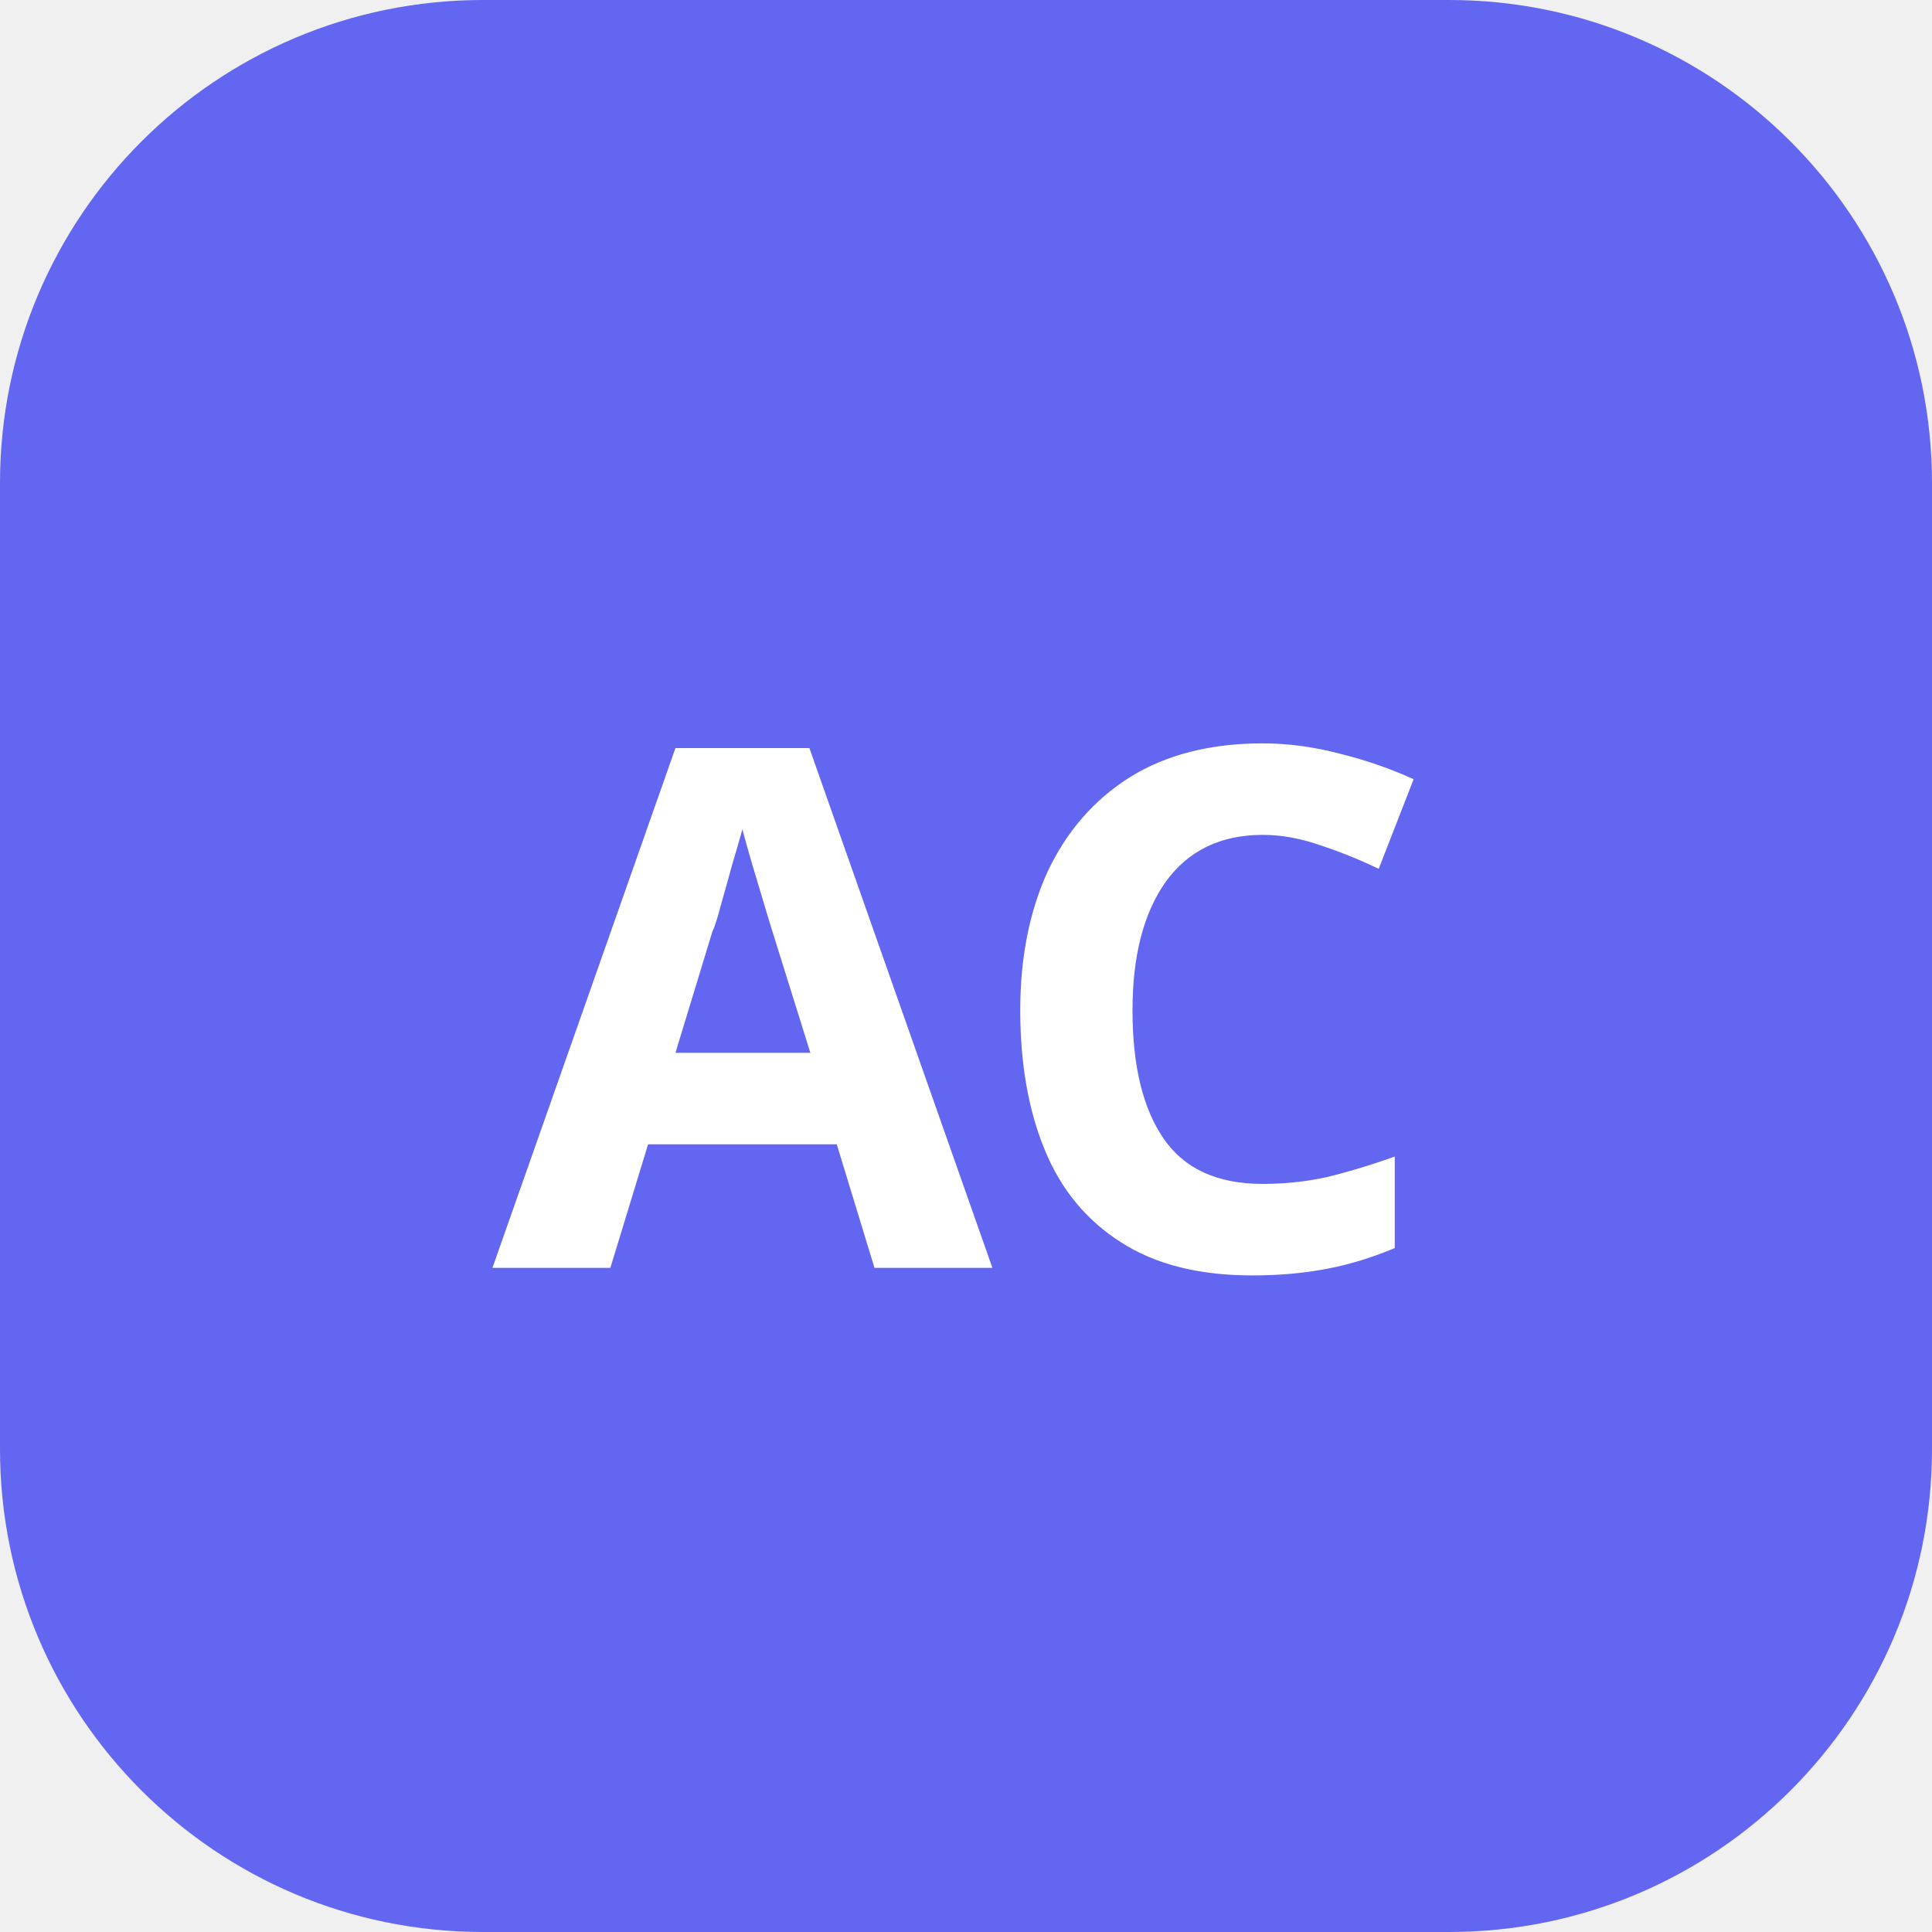
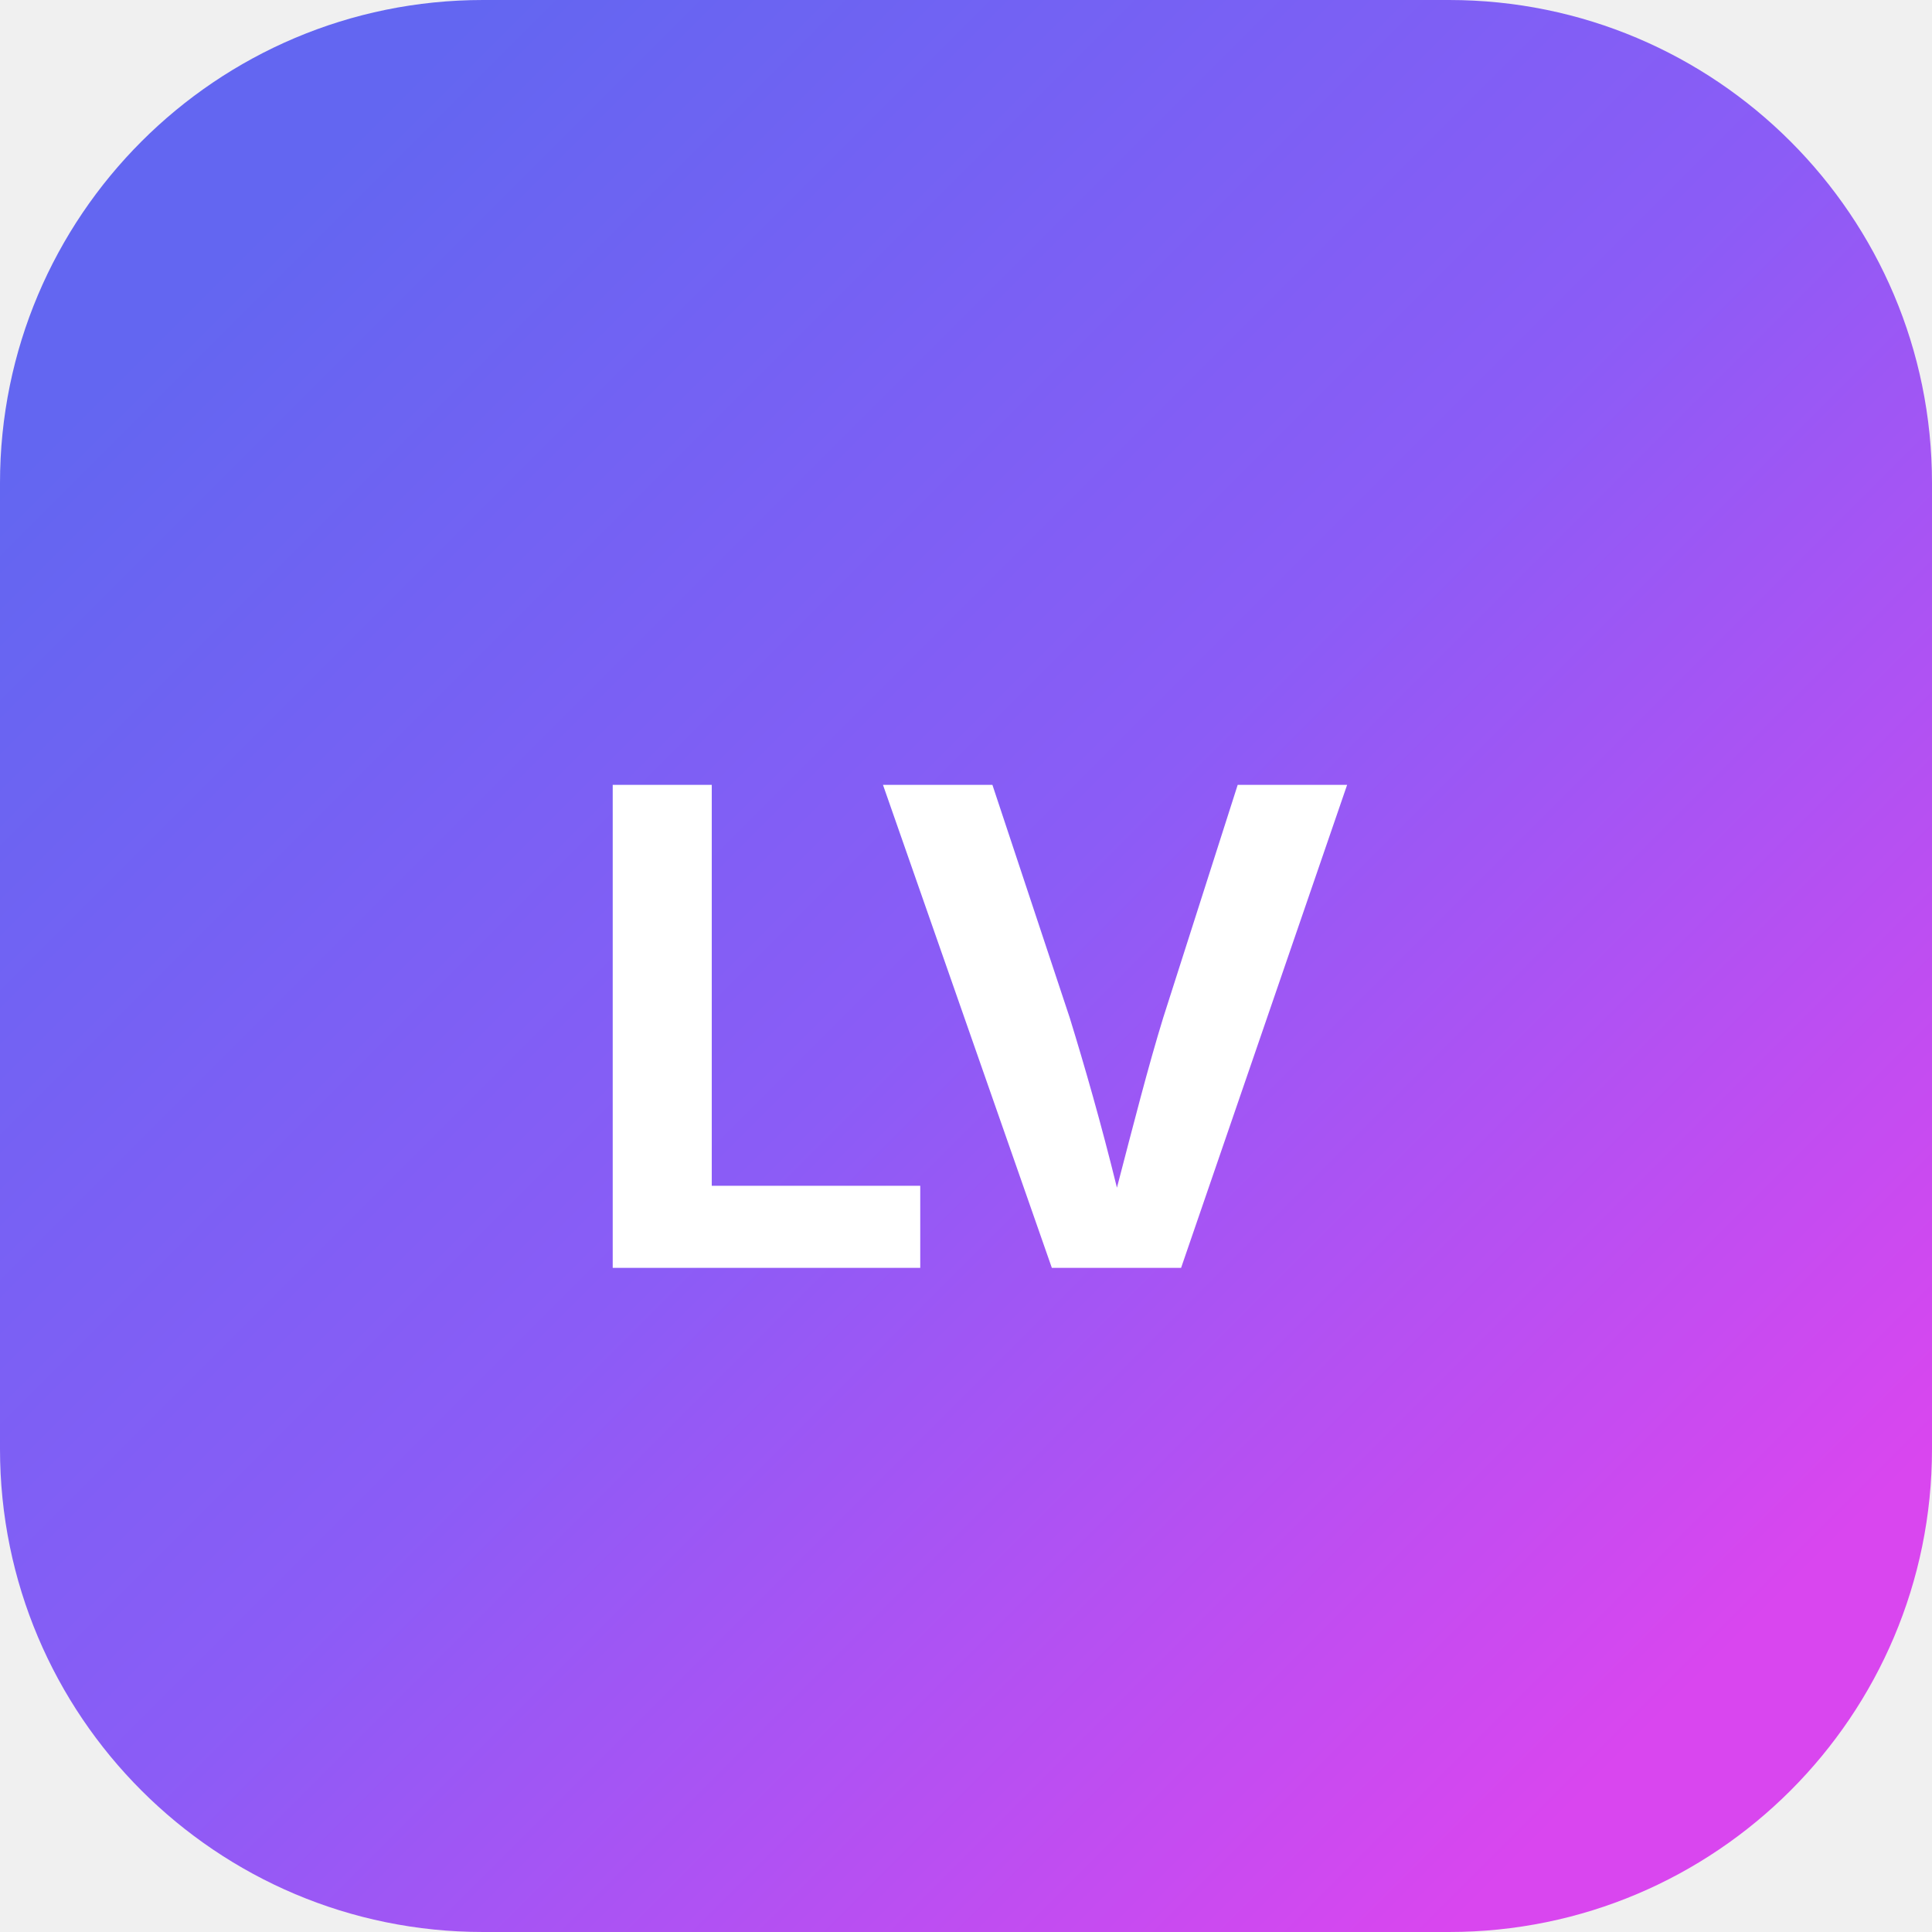
<svg xmlns="http://www.w3.org/2000/svg" viewBox="0 0 32 32" fill="none">
-   <rect width="32" height="32" rx="8" fill="#6366f1" />
-   <text x="16" y="21" text-anchor="middle" fill="white" font-family="system-ui,sans-serif" font-size="12" font-weight="700">AC</text>
+   <defs>
+     <linearGradient id="lv-gradient" x1="4" y1="4" x2="28" y2="28" gradientUnits="userSpaceOnUse">
+       <stop stop-color="#6366f1" />
+       <stop offset="0.5" stop-color="#8b5cf6" />
+       <stop offset="1" stop-color="#d946ef" />
+     </linearGradient>
+   </defs>
+   <rect width="32" height="32" rx="8" fill="url(#lv-gradient)" />
+   <text x="16" y="21" text-anchor="middle" fill="white" font-family="Inter, system-ui, sans-serif" font-size="11" font-weight="700" letter-spacing="-0.04em">
+     LV
+   </text>
</svg>
